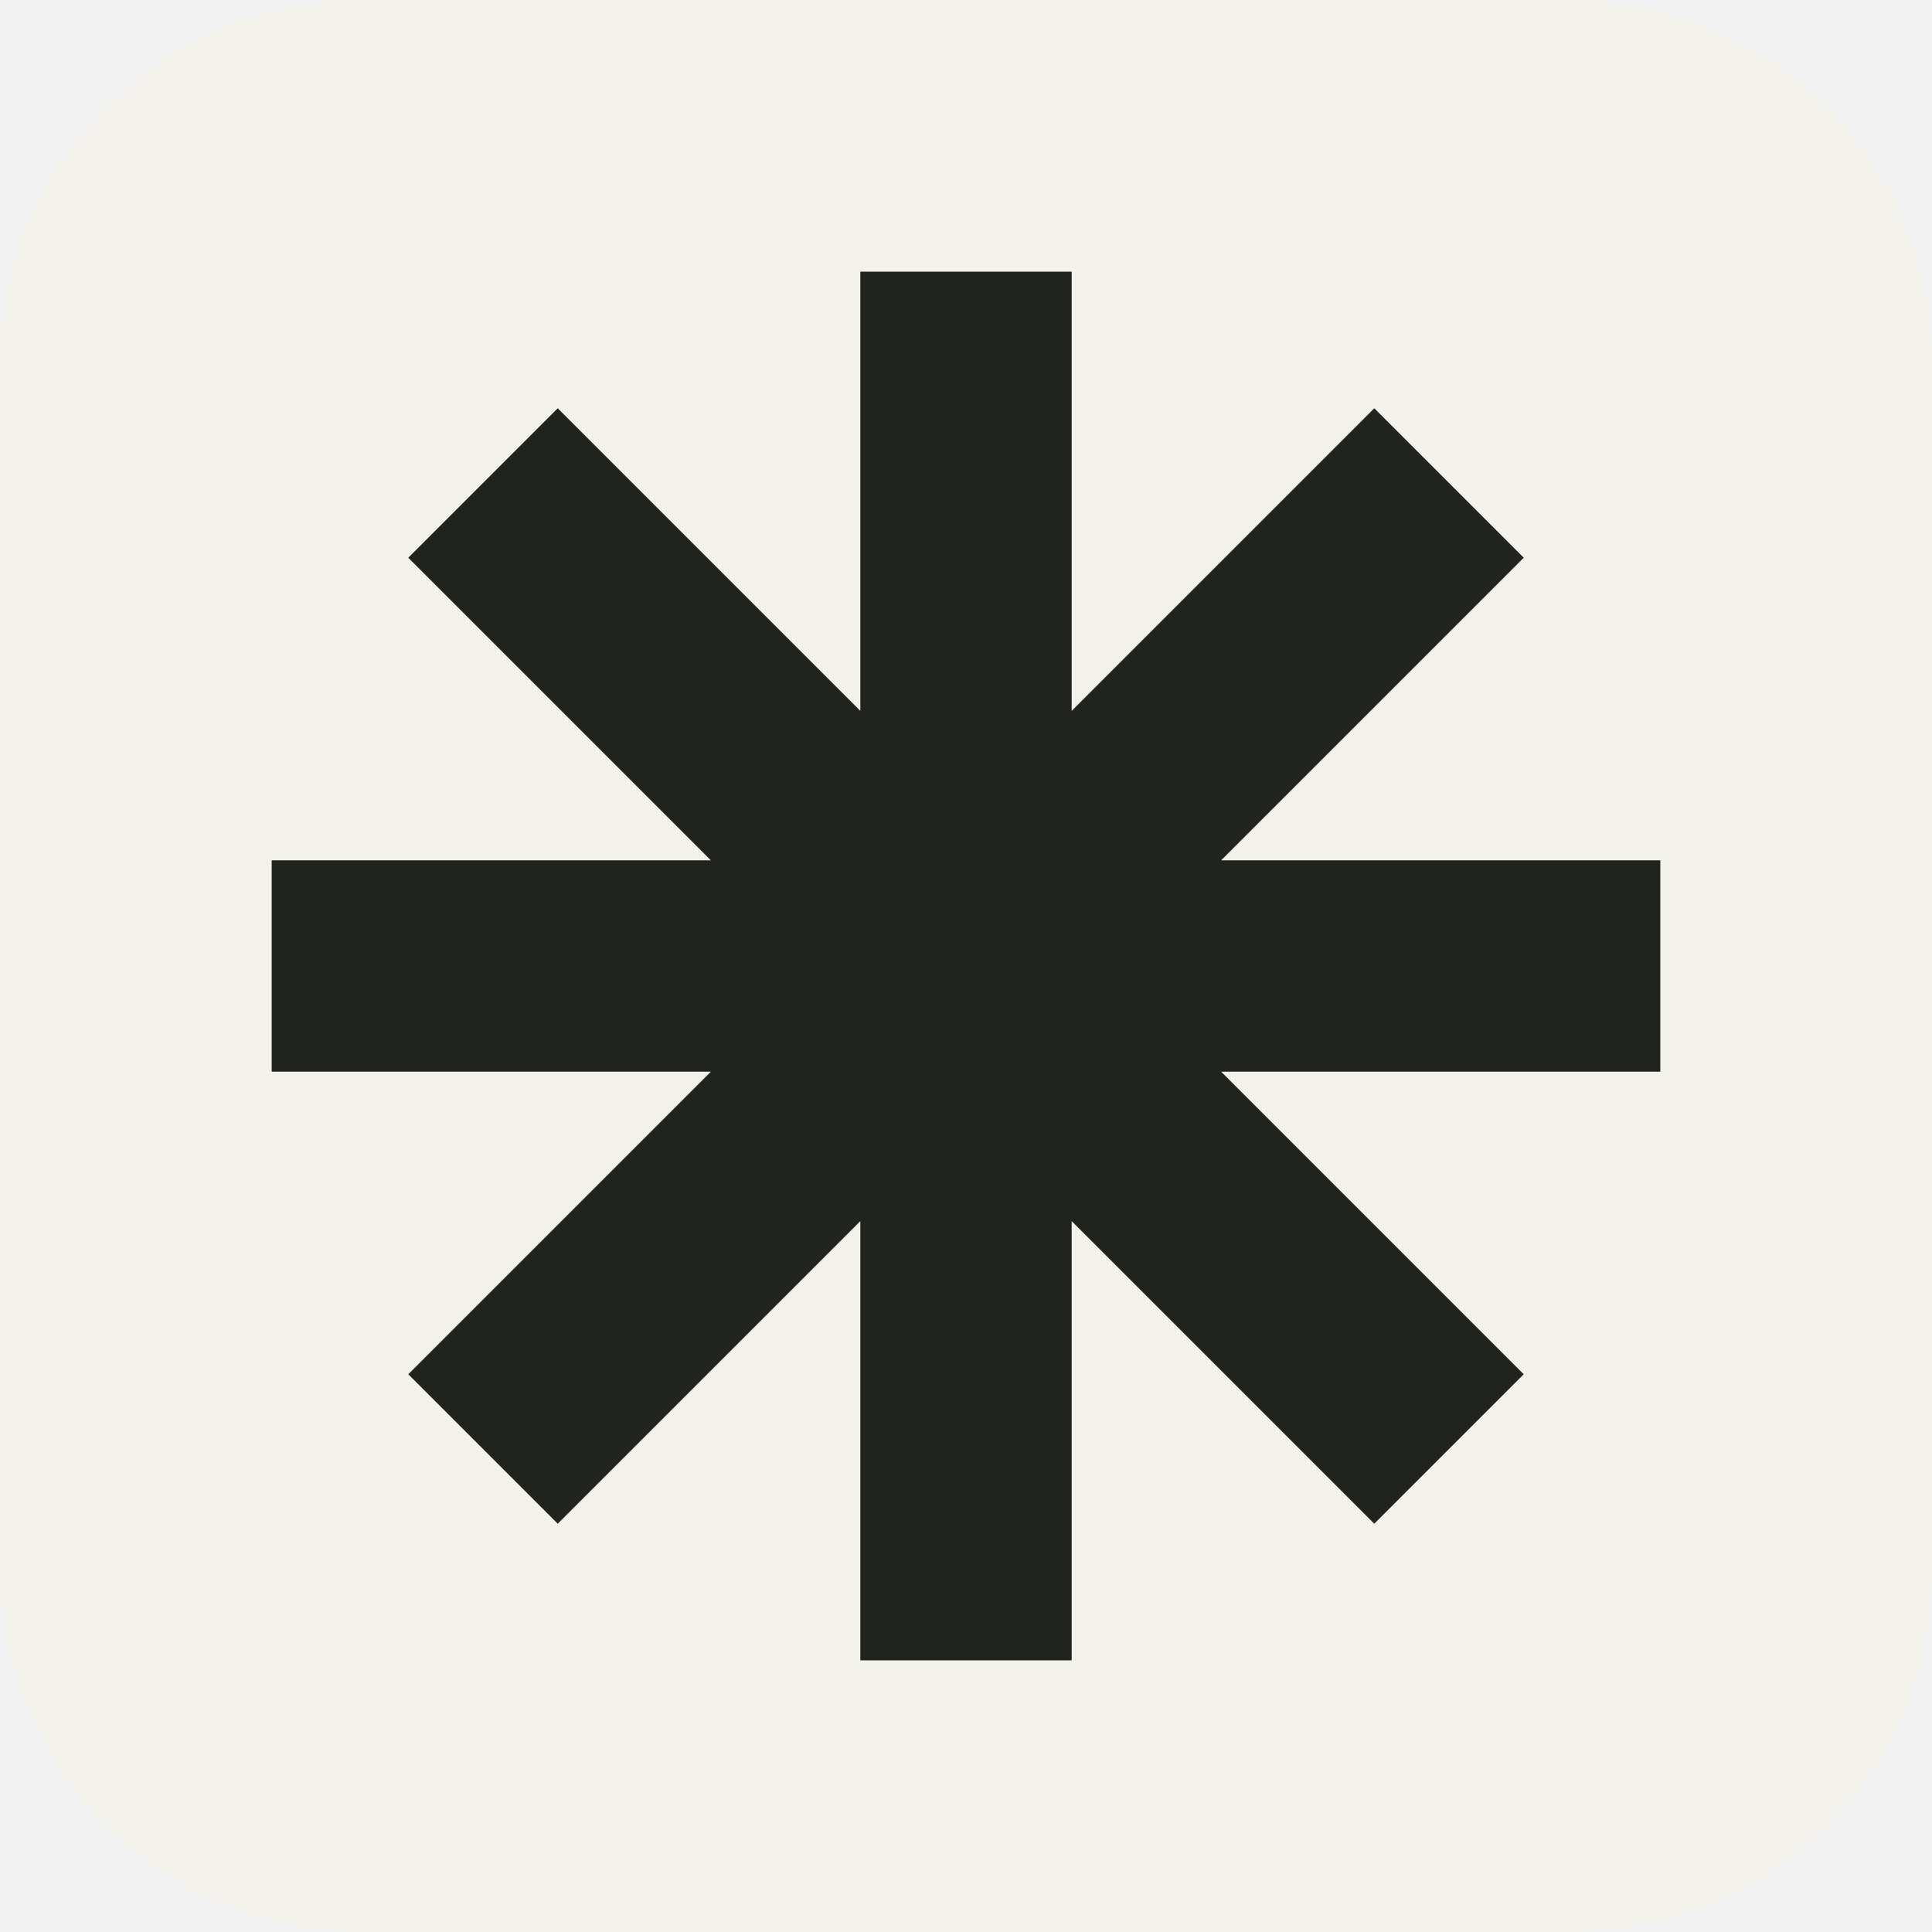
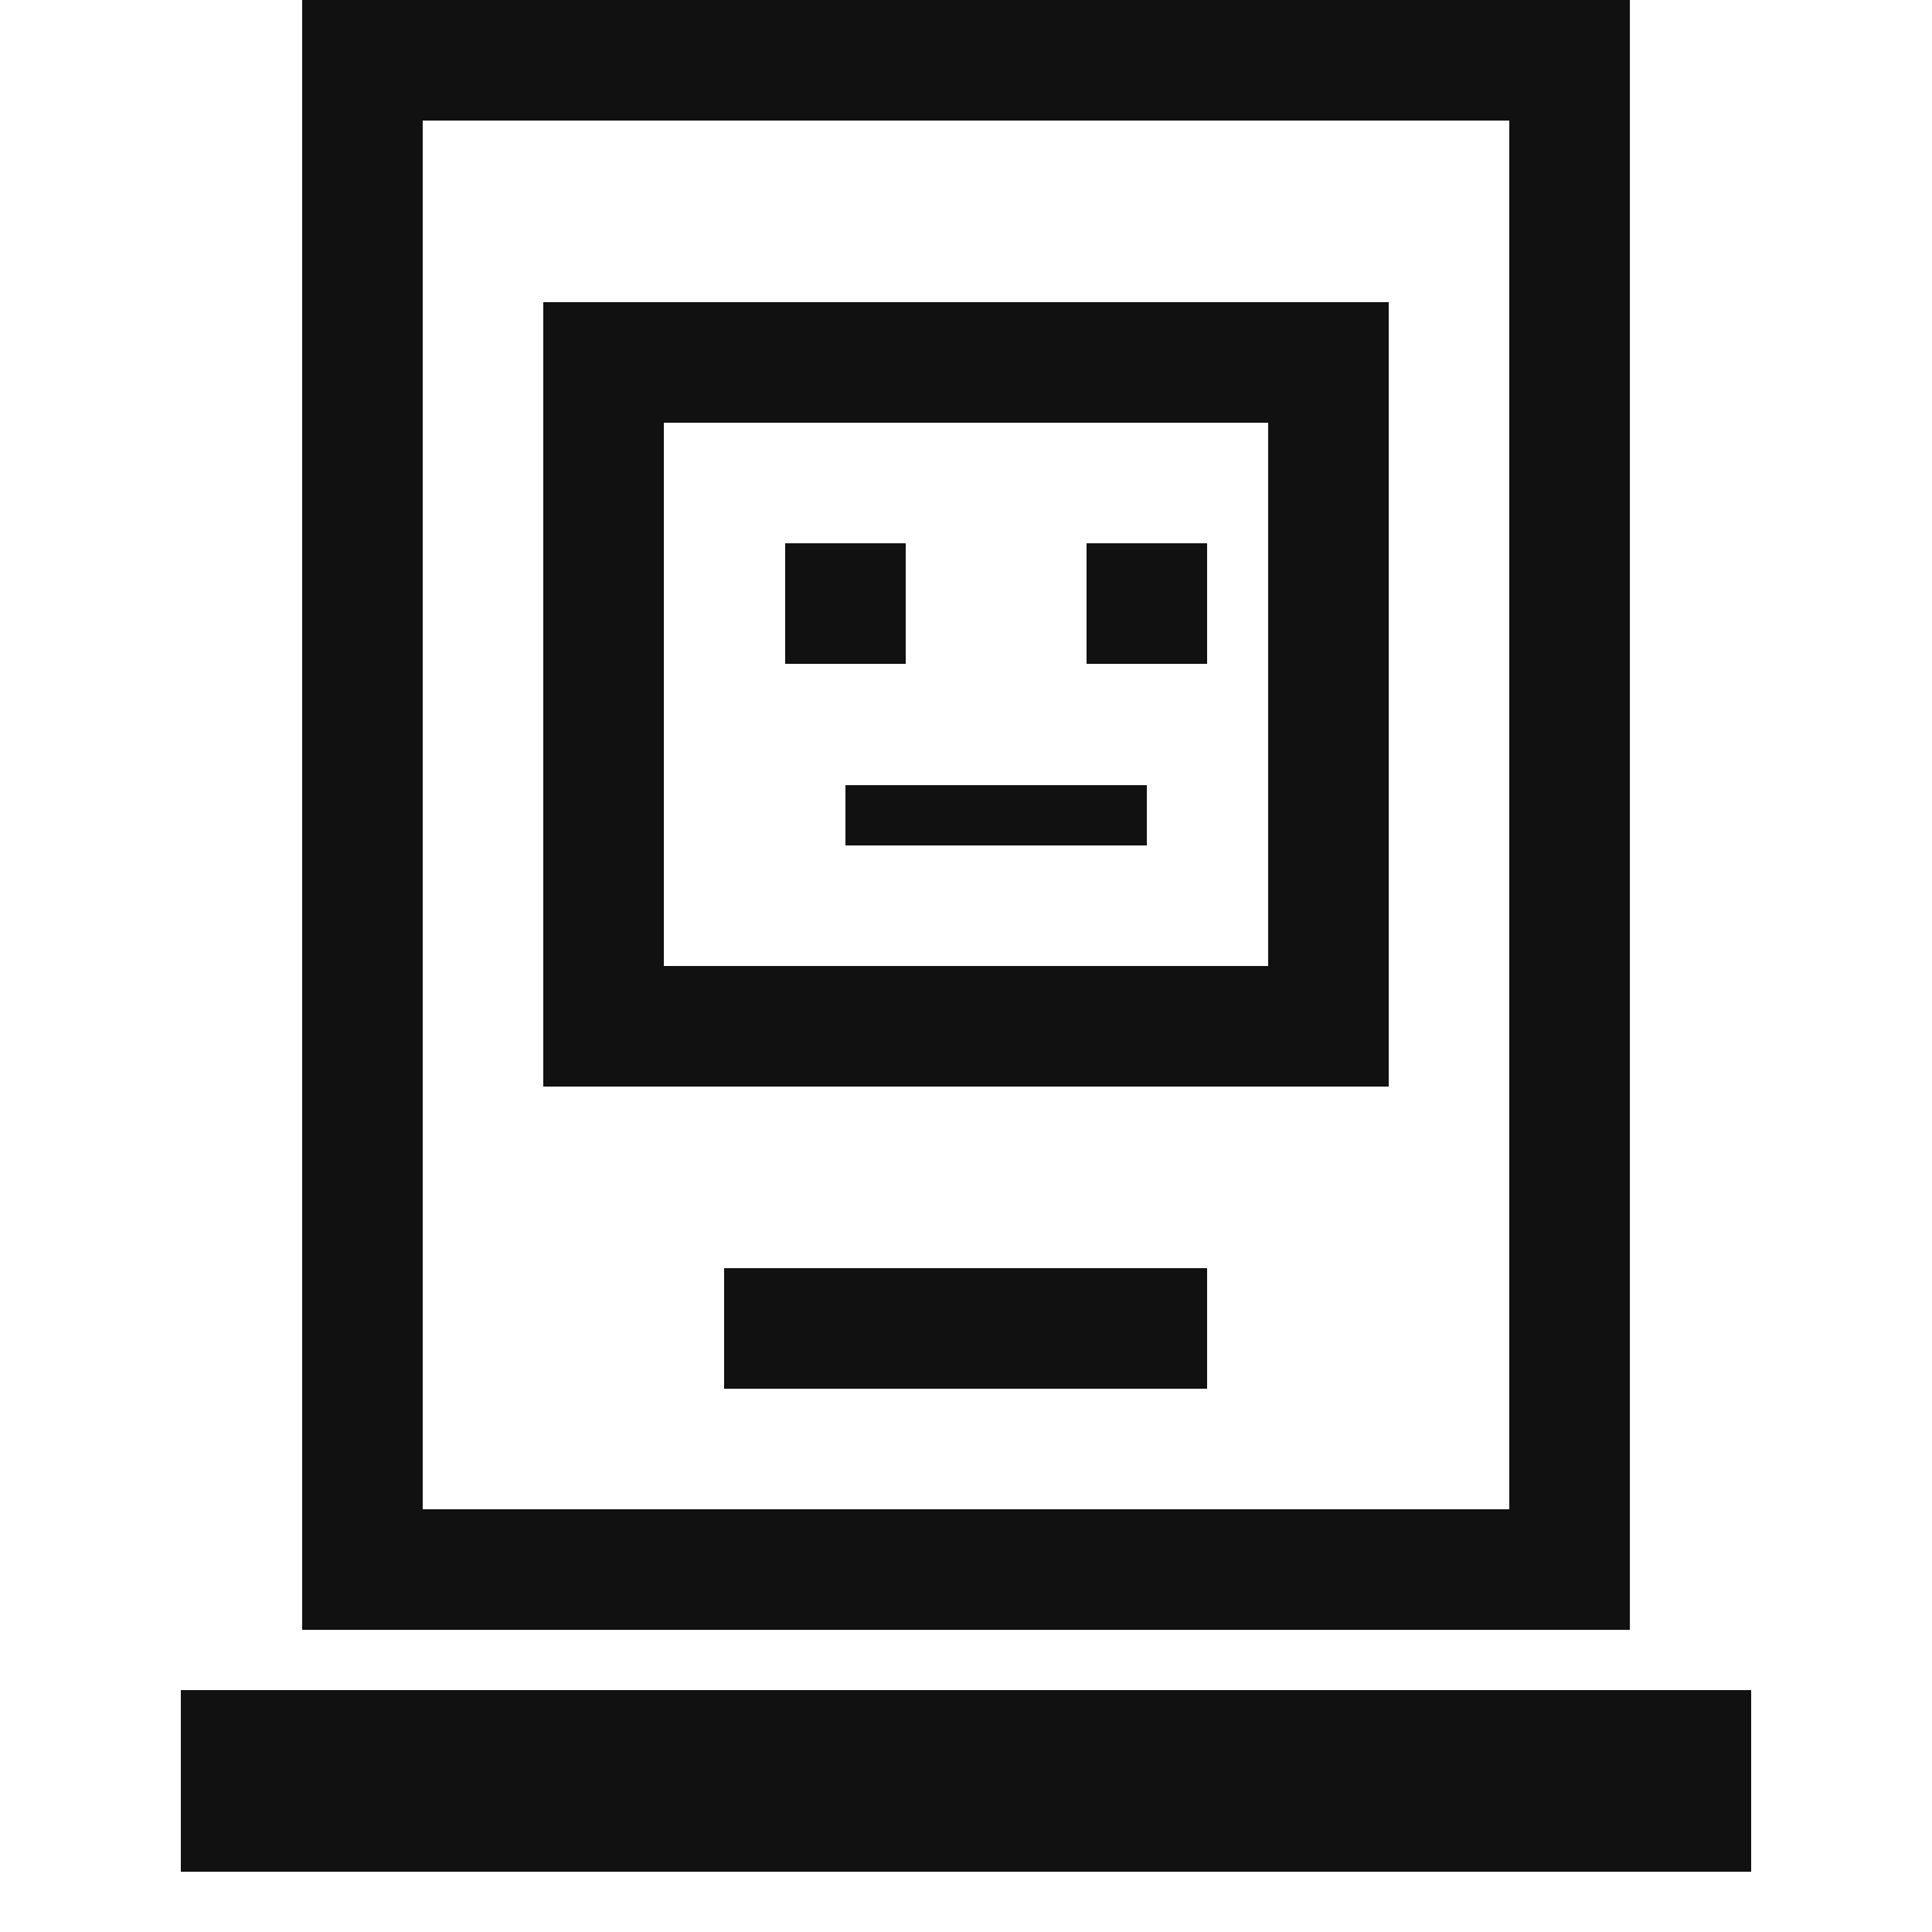
- <svg xmlns="http://www.w3.org/2000/svg" viewBox="0 0 64 64">
-   <rect width="64" height="64" rx="12" fill="#f3f1eb" />
-   <g stroke="#20231e" stroke-width="7">
-     <path d="M32 9v46M9 32h46M16 16l32 32M16 48l32-32" />
+ <svg xmlns="http://www.w3.org/2000/svg" viewBox="0 0 32 32">
+   <rect width="32" height="32" fill="#fff" />
+   <g fill="#111" shape-rendering="crispEdges">
+     <path d="M7 2h18v23H7z" fill="white" />
+     <path d="M5 0h22v27H5zM7 2v23h18V2z" fill-rule="evenodd" />
+     <path d="M9 5h14v13H9zM12 21h8v2h-8zM3 28h26v3H3z" />
+     <path d="M11 7h10v9H11z" fill="white" />
+     <path d="M13 9h2v2h-2zM18 9h2v2h-2zM14 13h5v1h-5z" />
  </g>
</svg>
